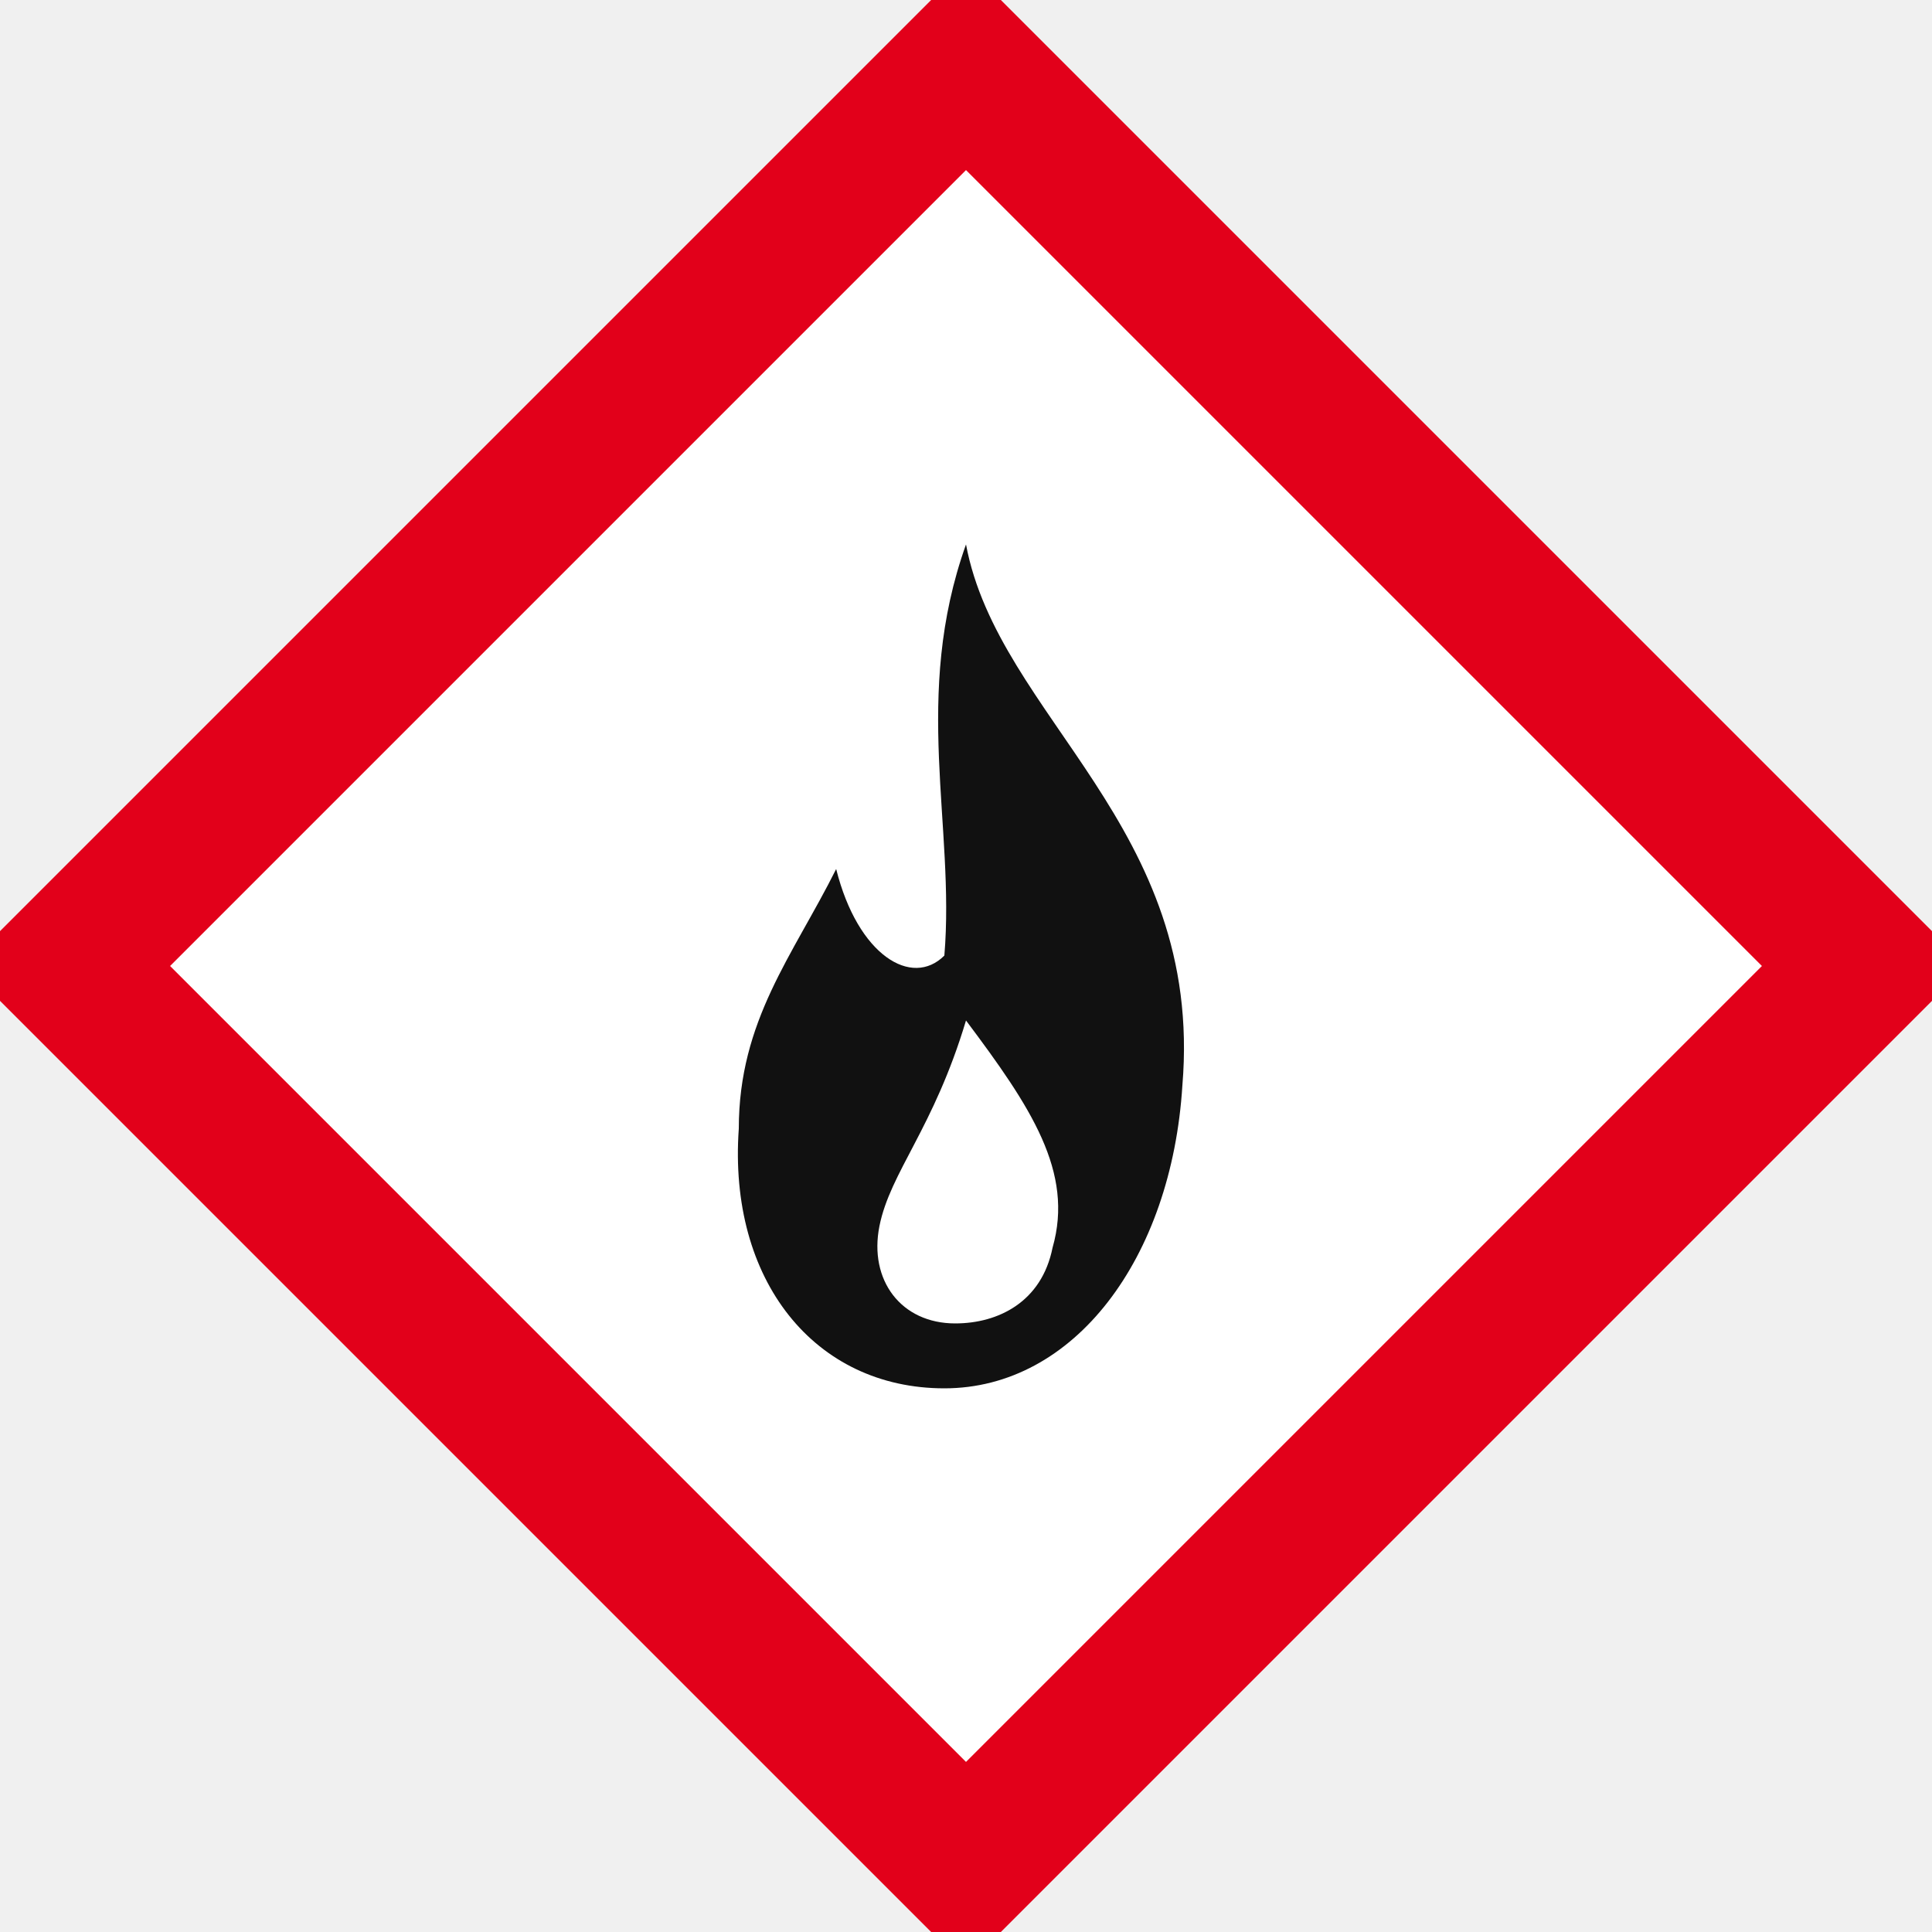
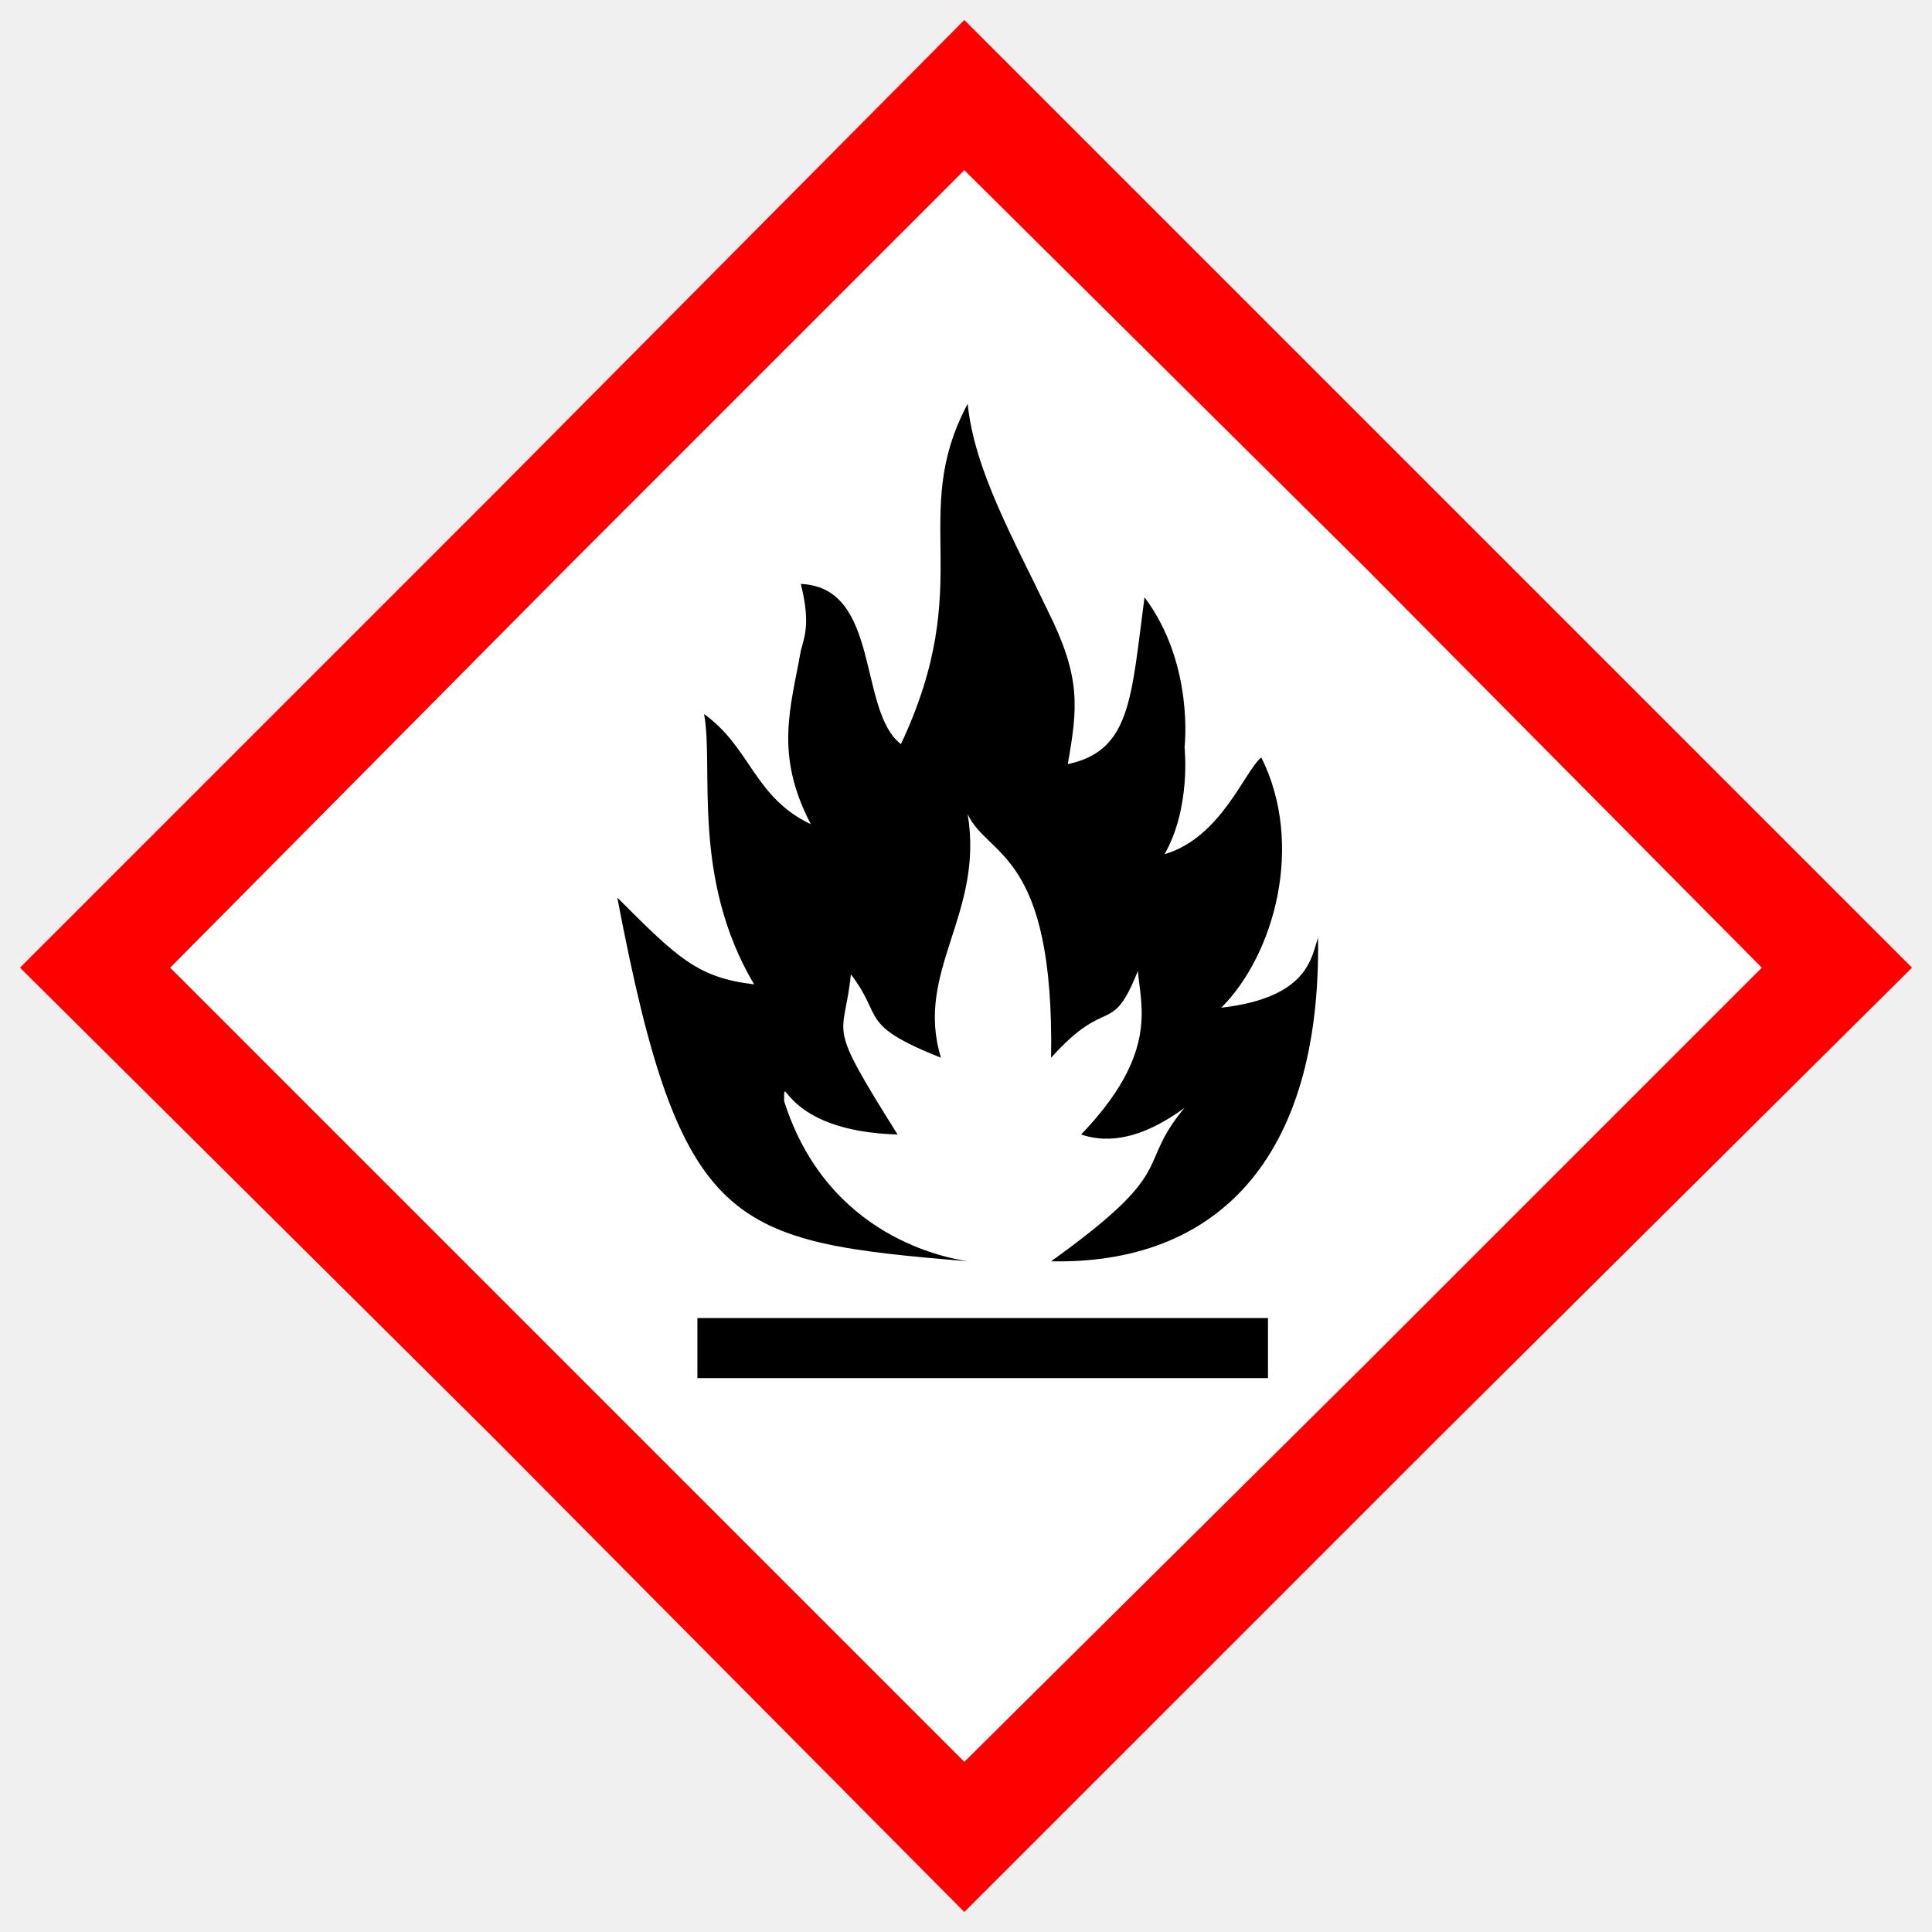
- <svg xmlns="http://www.w3.org/2000/svg" viewBox="0 0 200 200" width="200" height="200" role="img" aria-labelledby="t d">
-   <polygon points="100,7 193,100 100,193 7,100" fill="#ffffff" stroke="#E2001A" stroke-width="15" stroke-linejoin="miter" />
-   <g transform="translate(44.0 47.4) scale(1.12)">
-     <path d="M50 8 C53 24 72 34 70 58 C69 74 60 86 48 86 C36 86 28 76 29 62 C29 52 34 46 38 38 C40 46 45 49 48 46 C49 34 45 22 50 8 Z" fill="#111111" />
-     <path d="M50 52 C56 60 60 66 58 73 C57 78 53 80 49 80 C44 80 41 76 42 71 C43 66 47 62 50 52 Z" fill="#fff" />
-   </g>
+ <svg xmlns="http://www.w3.org/2000/svg" version="1.0" viewBox="0 0 579 579">
+   <path d="m25 290 264 264 264-264L289 26 25 290z" fill="#fff" />
+   <path d="M148 148 6 290l142 141 141 142 142-142 142-141-142-142L289 6 148 148zm261 22 119 120-119 119-120 119-119-119L51 290l119-120L289 51l120 119z" fill="red" />
+   <path d="M290 121c-18 34 3 53-20 102-13-10-6-47-30-48 3 12 1 16 0 20-3 17-8 31 3 52-17-8-18-23-32-33 3 16-4 49 15 81-17-2-23-8-41-26 19 100 34 103 105 109-6-1-42-7-55-48 0-10-1 9 34 10-22-35-16-28-14-48 10 13 2 15 27 25-8-26 13-43 8-73 6 13 26 11 25 73 17-19 18-6 26-26 1 11 6 25-17 49 6 2 16 3 31-8-15 18-1 18-40 46 49 1 81-30 80-97-2 6-3 18-29 21 16-16 25-49 12-75-5 4-12 24-29 29 8-14 6-32 6-32s3-25-12-45c-4 30-4 46-23 50 3-17 4-26-6-46-10-21-22-42-24-62zm-81 274v18h171v-18H209z" />
</svg>
